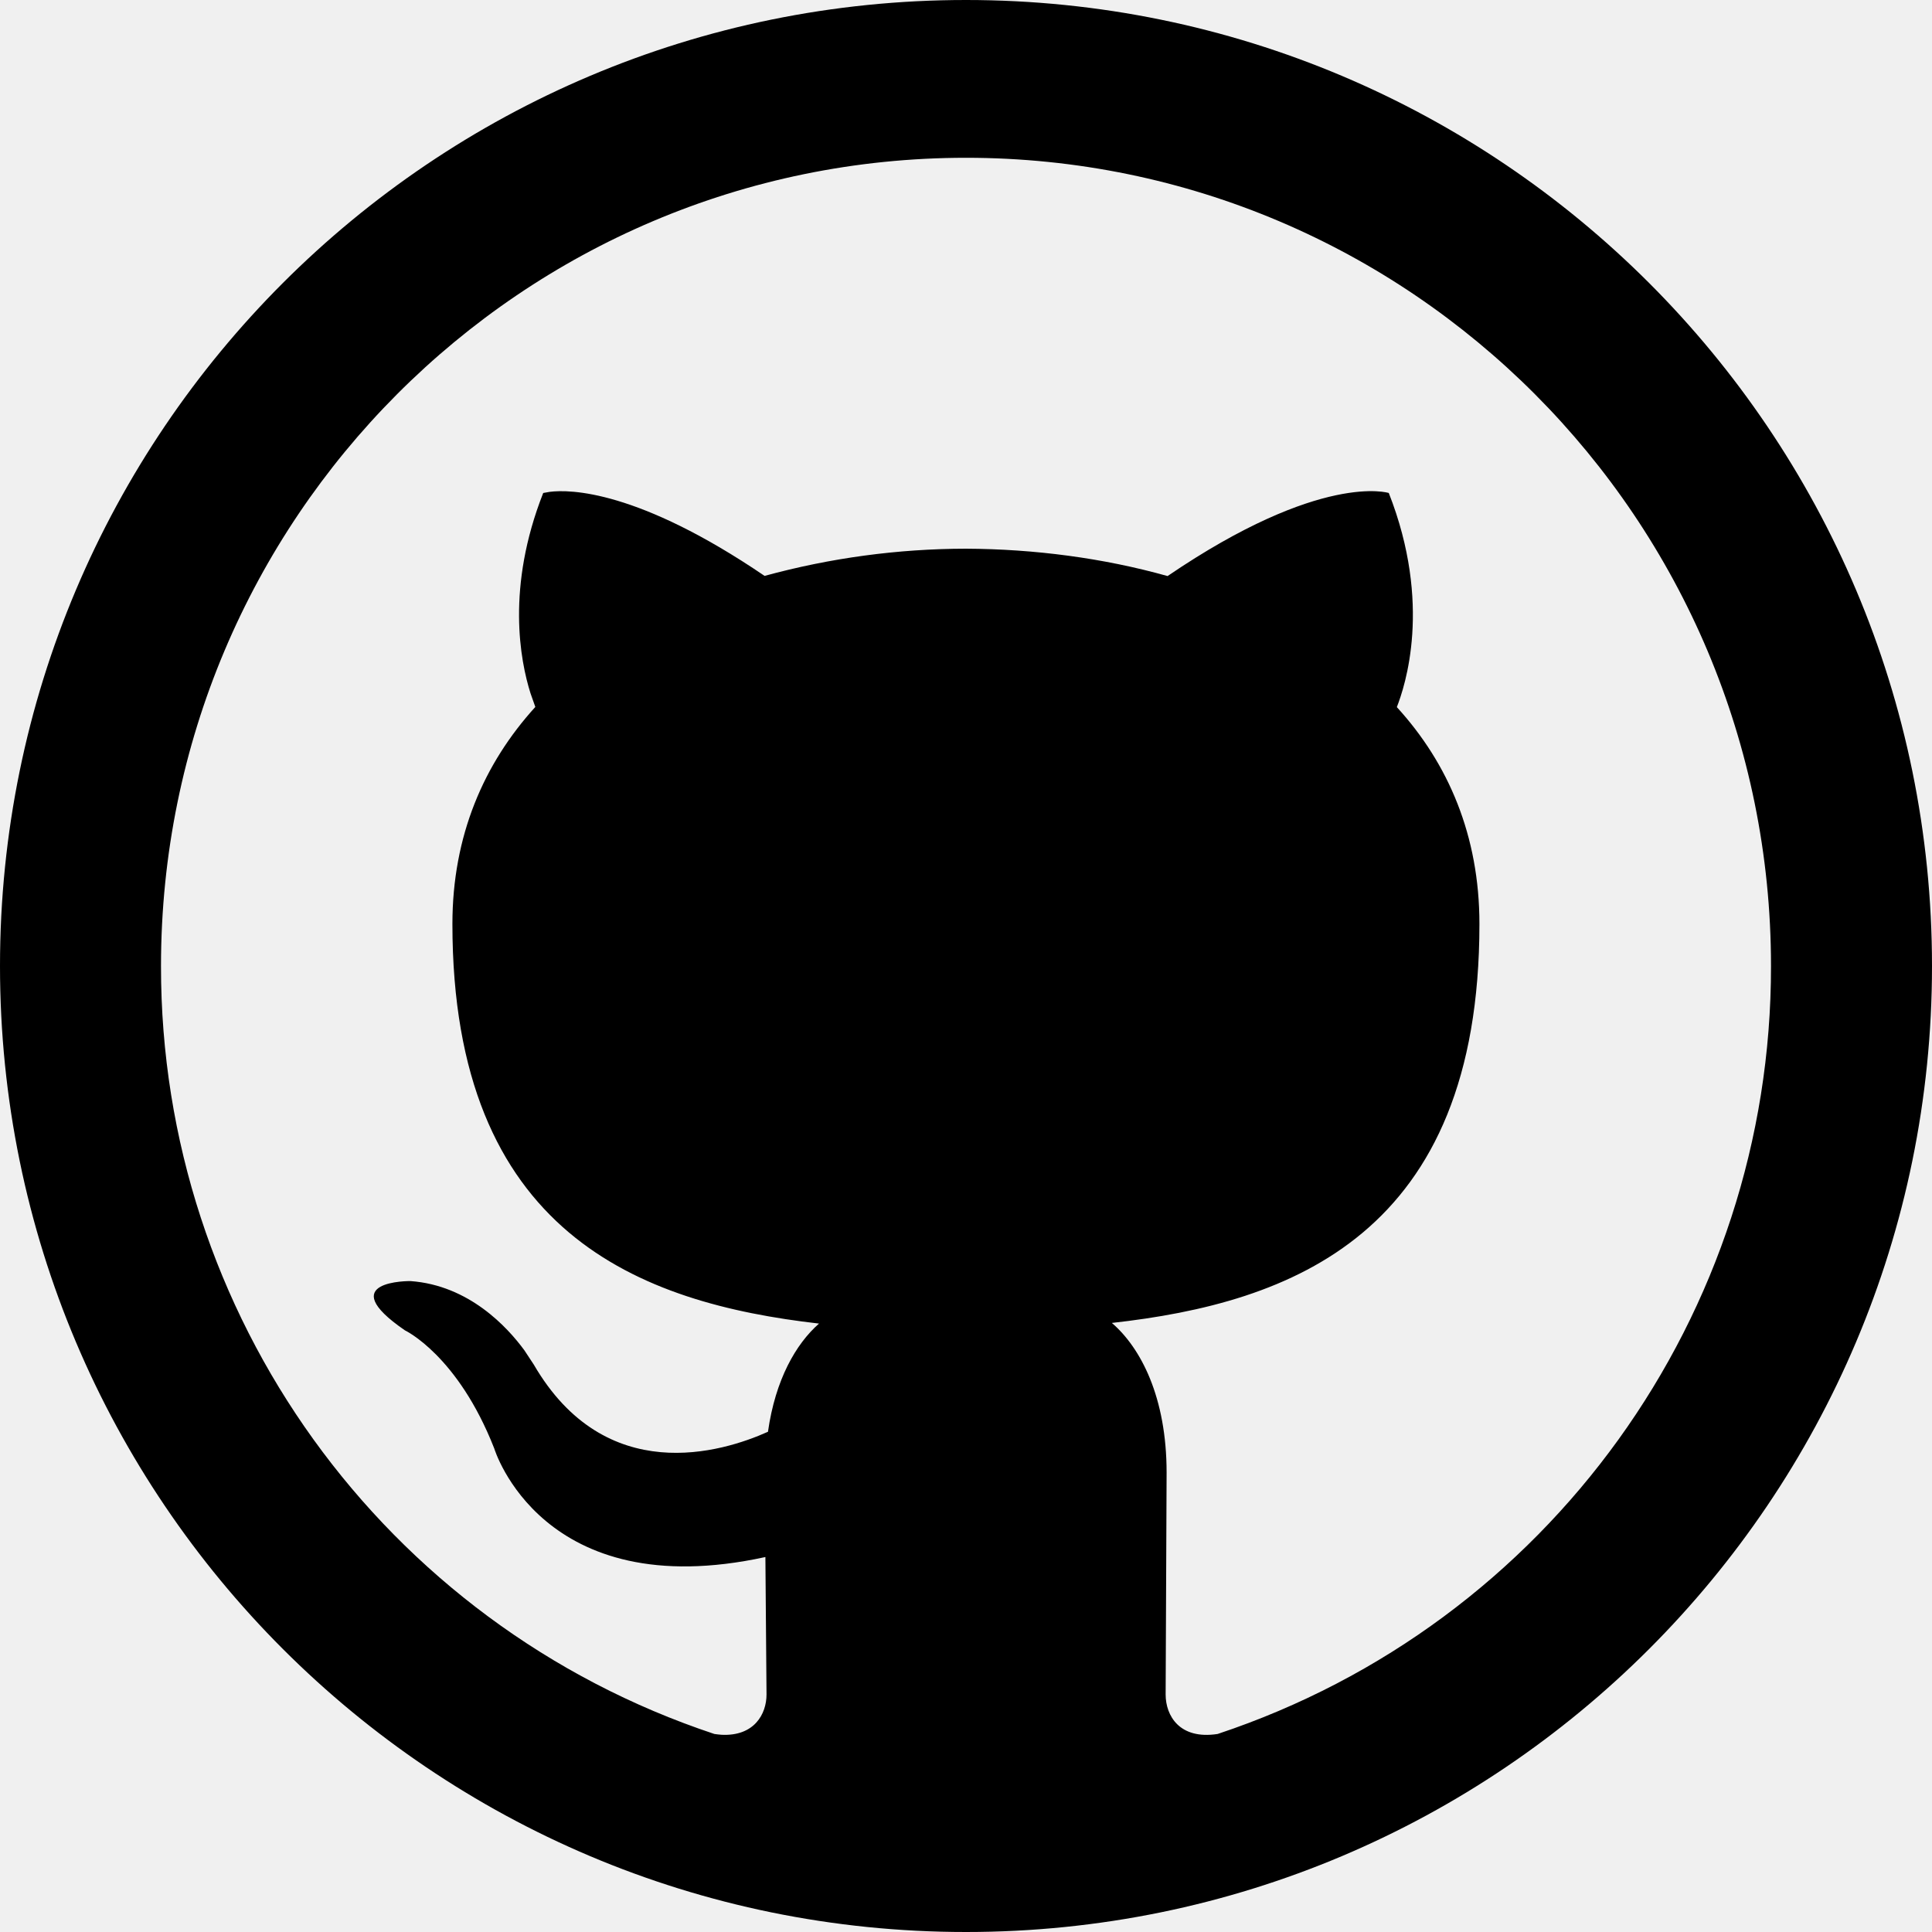
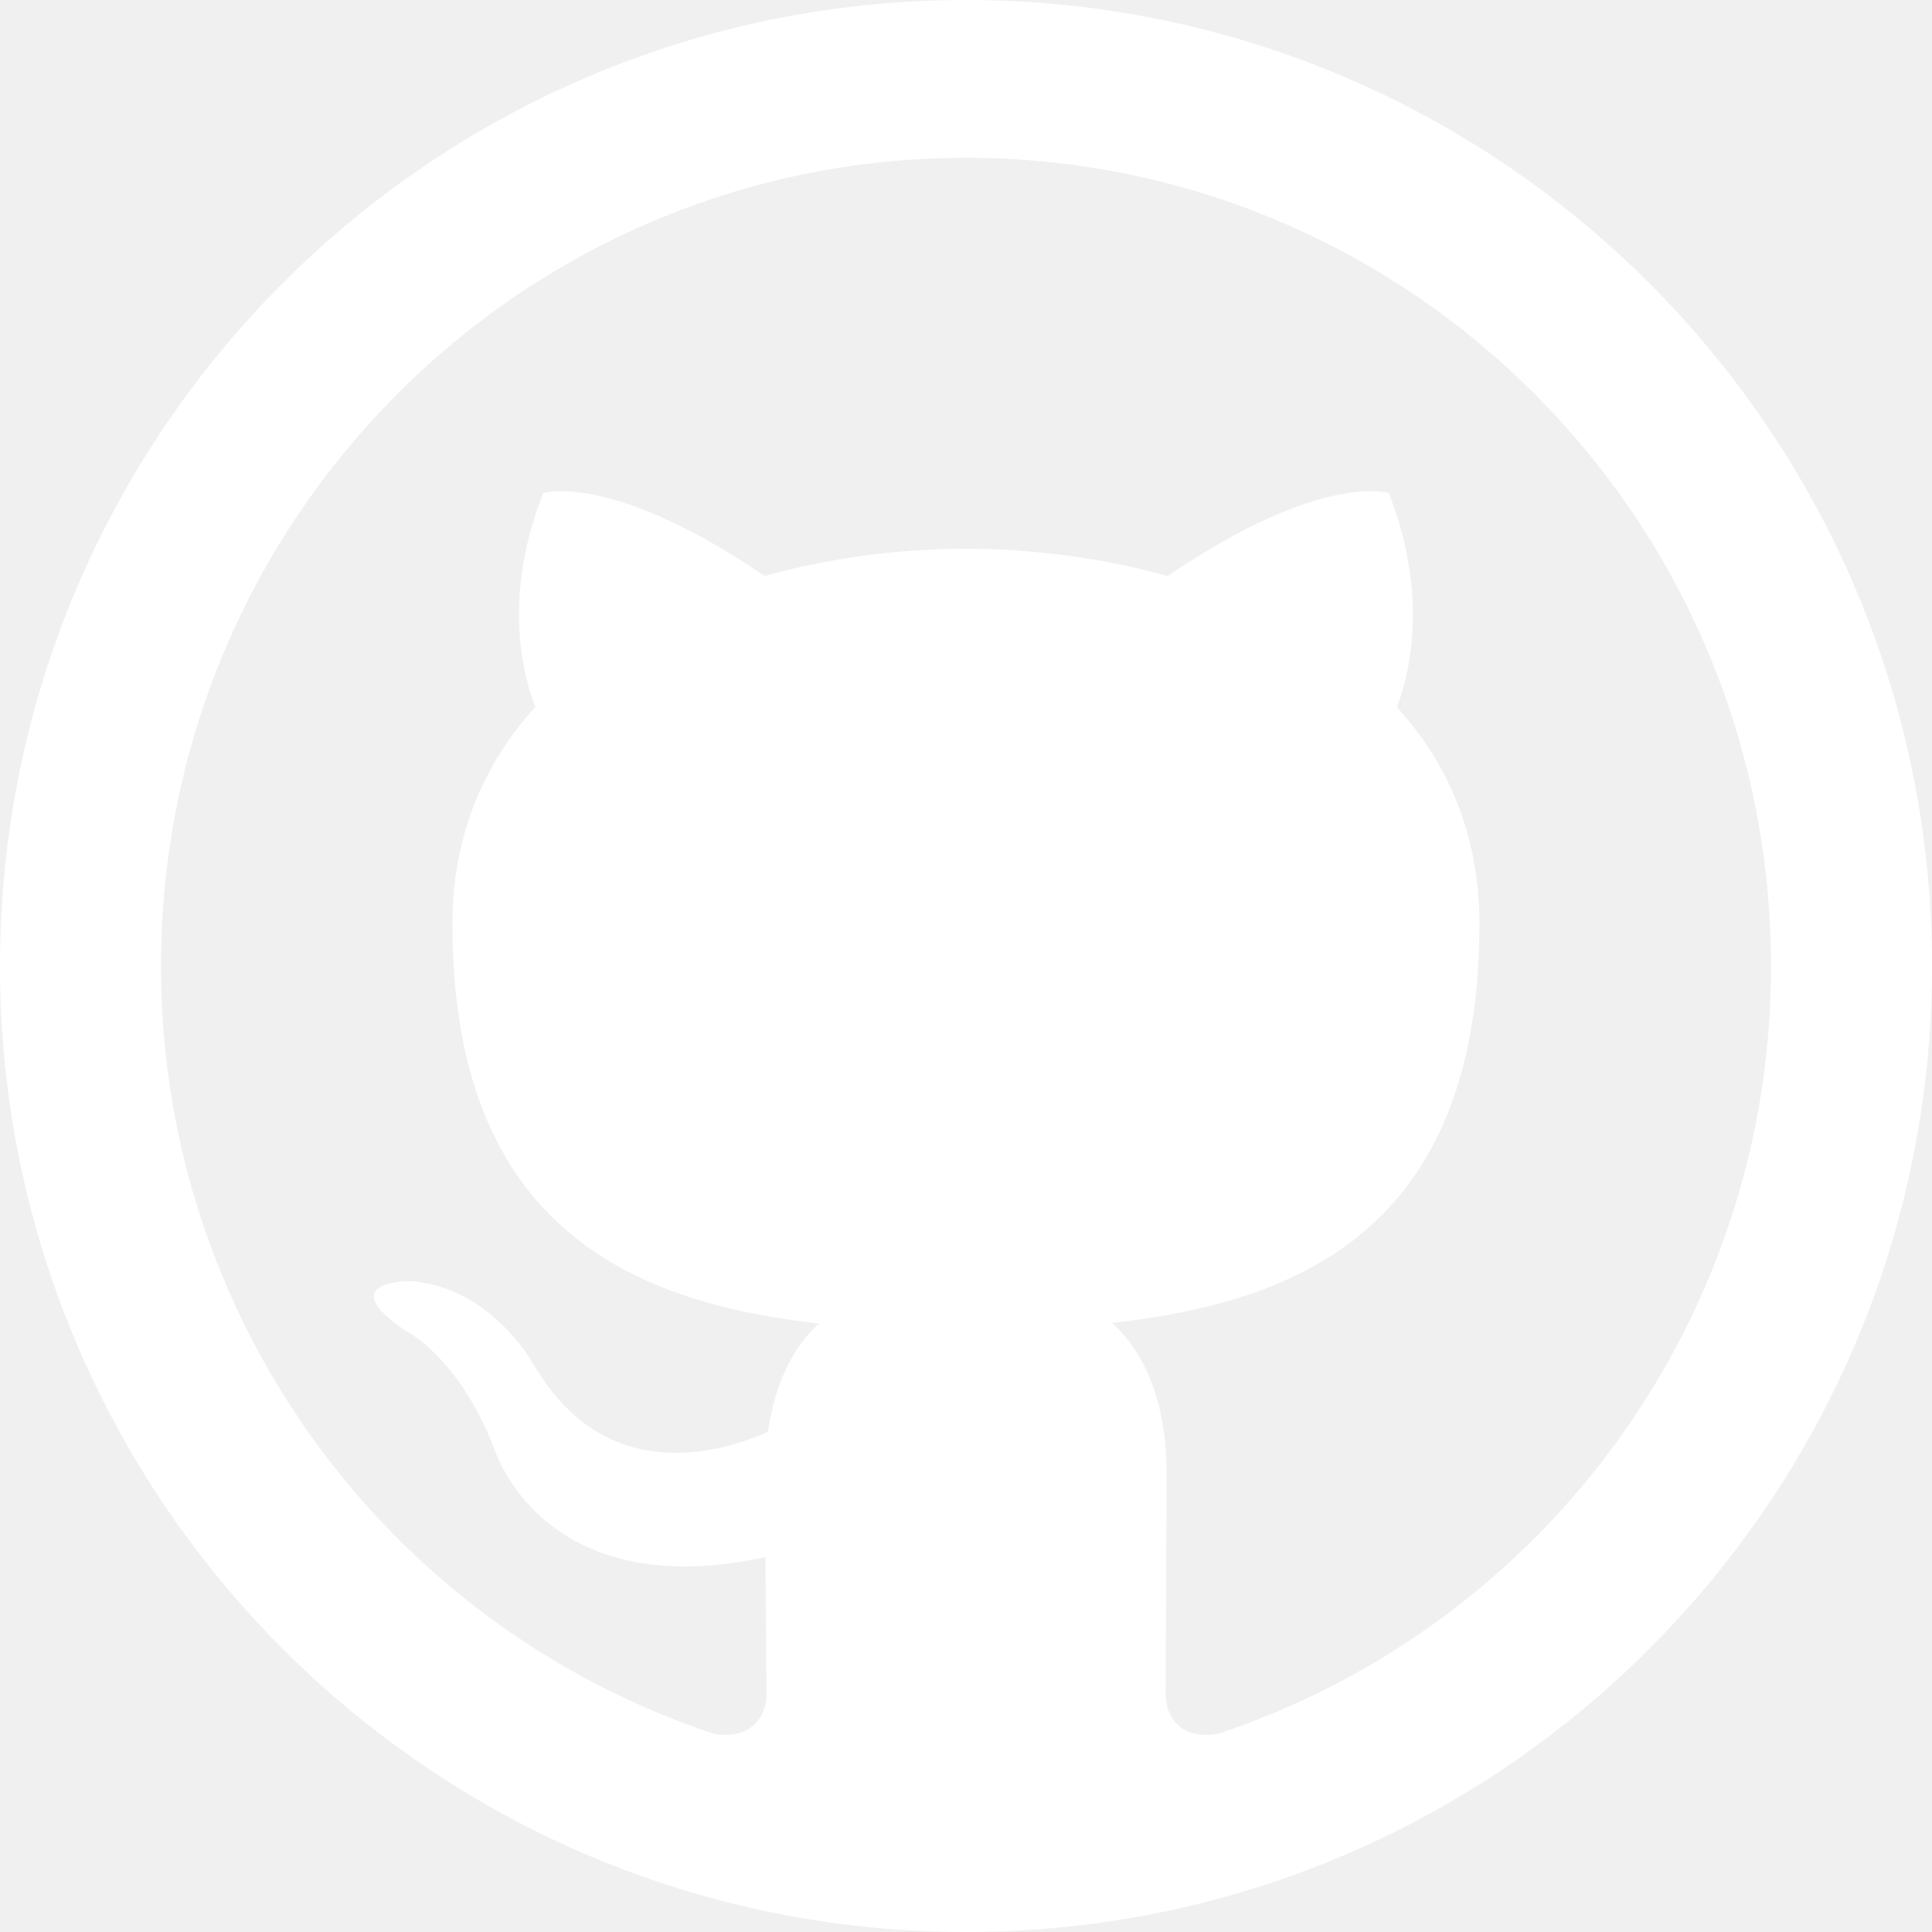
<svg xmlns="http://www.w3.org/2000/svg" width="12" height="12" focusable="false" viewBox="0 0 12 12">
-   <path fill="currentColor" d="M6 0a6 6 0 110 12A6 6 0 016 0zm0 .98C3.243.98 1 3.223 1 6a5.02 5.02 0 003.437 4.77.594.594 0 00.045.005c.203.01.279-.129.279-.25l-.007-.854c-1.39.303-1.684-.674-1.684-.674-.227-.58-.555-.734-.555-.734-.454-.312.034-.306.034-.306.365.026.604.288.708.43l.058.088c.446.767 1.17.546 1.455.418.046-.325.174-.546.317-.672-1.11-.127-2.277-.558-2.277-2.482 0-.548.195-.996.515-1.348l-.03-.085c-.064-.203-.152-.658.079-1.244l.04-.007c.124-.016.548-.013 1.335.522A4.77 4.77 0 016 3.408c.425.002.853.058 1.252.17.955-.65 1.374-.516 1.374-.516.272.692.1 1.202.05 1.33.32.35.513.799.513 1.347 0 1.93-1.169 2.354-2.283 2.478.18.155.34.462.34.93l-.006 1.378c0 .13.085.282.323.245A5.02 5.02 0 0011 6C11 3.223 8.757.98 6 .98z" />
+   <path fill="white" d="M6 0a6 6 0 110 12A6 6 0 016 0zm0 .98C3.243.98 1 3.223 1 6a5.02 5.02 0 003.437 4.77.594.594 0 00.045.005c.203.01.279-.129.279-.25l-.007-.854c-1.39.303-1.684-.674-1.684-.674-.227-.58-.555-.734-.555-.734-.454-.312.034-.306.034-.306.365.026.604.288.708.43l.058.088c.446.767 1.17.546 1.455.418.046-.325.174-.546.317-.672-1.11-.127-2.277-.558-2.277-2.482 0-.548.195-.996.515-1.348l-.03-.085c-.064-.203-.152-.658.079-1.244l.04-.007c.124-.016.548-.013 1.335.522A4.77 4.77 0 016 3.408c.425.002.853.058 1.252.17.955-.65 1.374-.516 1.374-.516.272.692.1 1.202.05 1.33.32.35.513.799.513 1.347 0 1.93-1.169 2.354-2.283 2.478.18.155.34.462.34.93l-.006 1.378c0 .13.085.282.323.245A5.02 5.02 0 0011 6C11 3.223 8.757.98 6 .98z" />
</svg>
